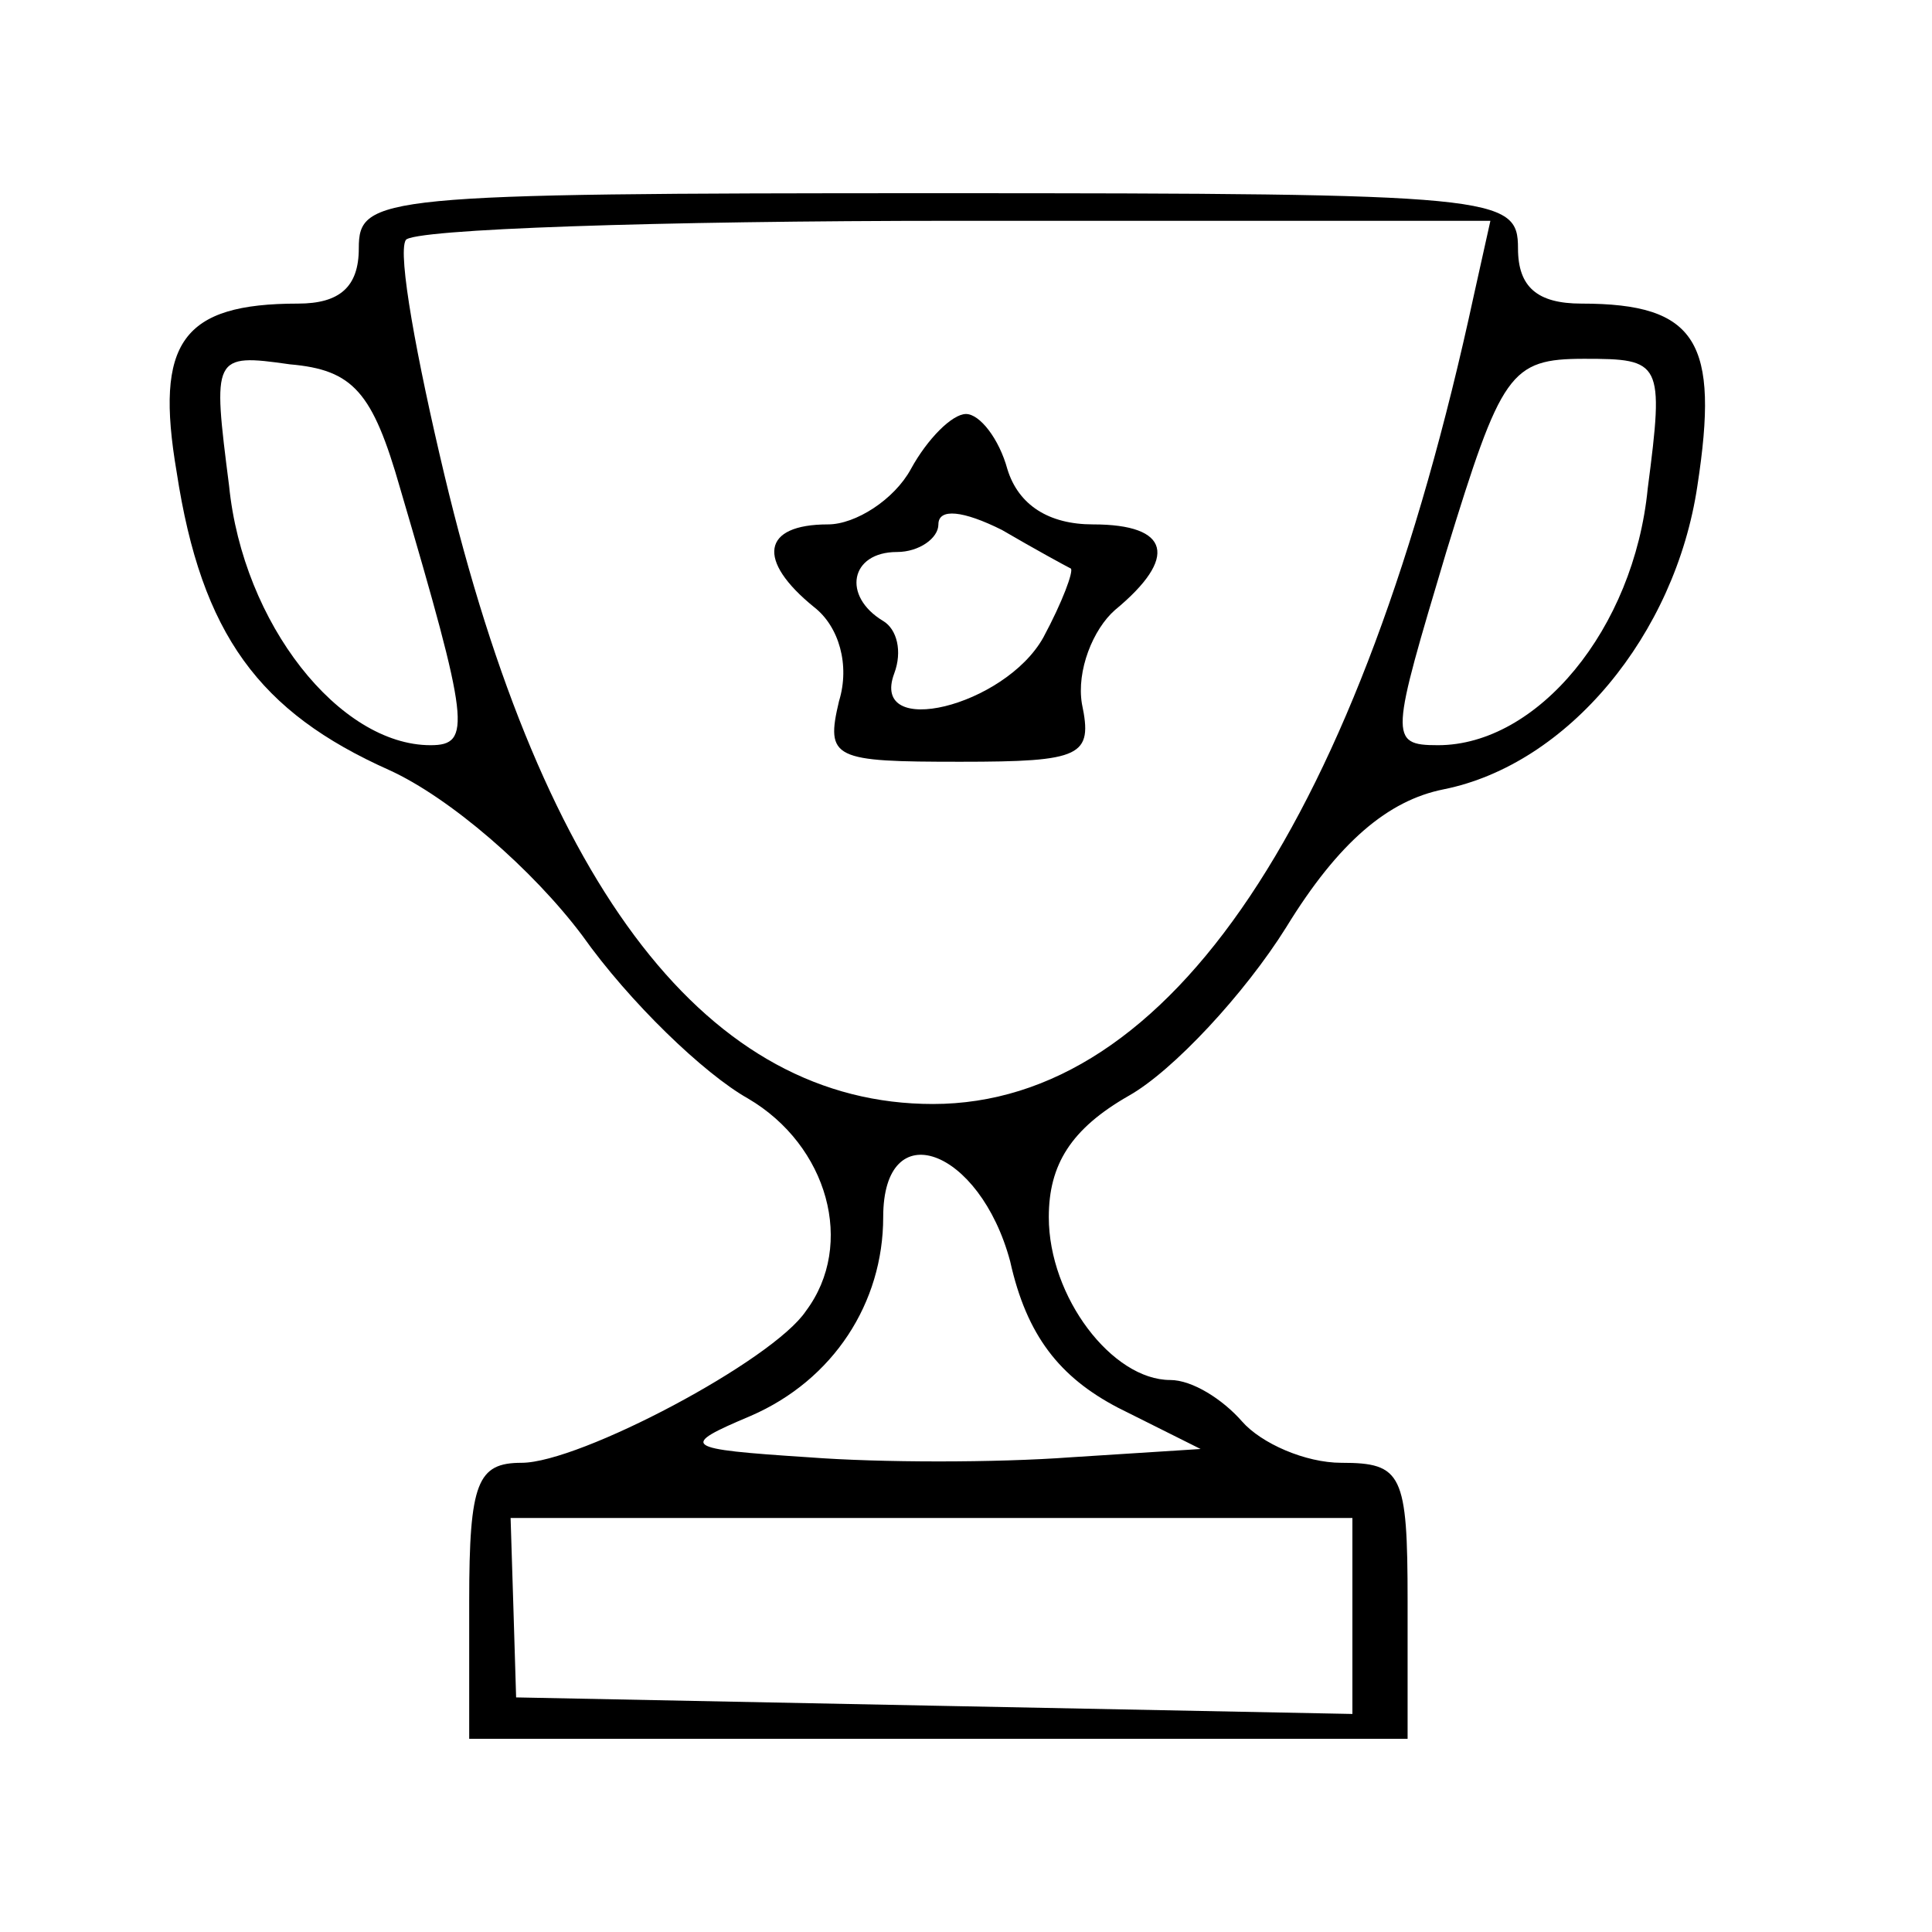
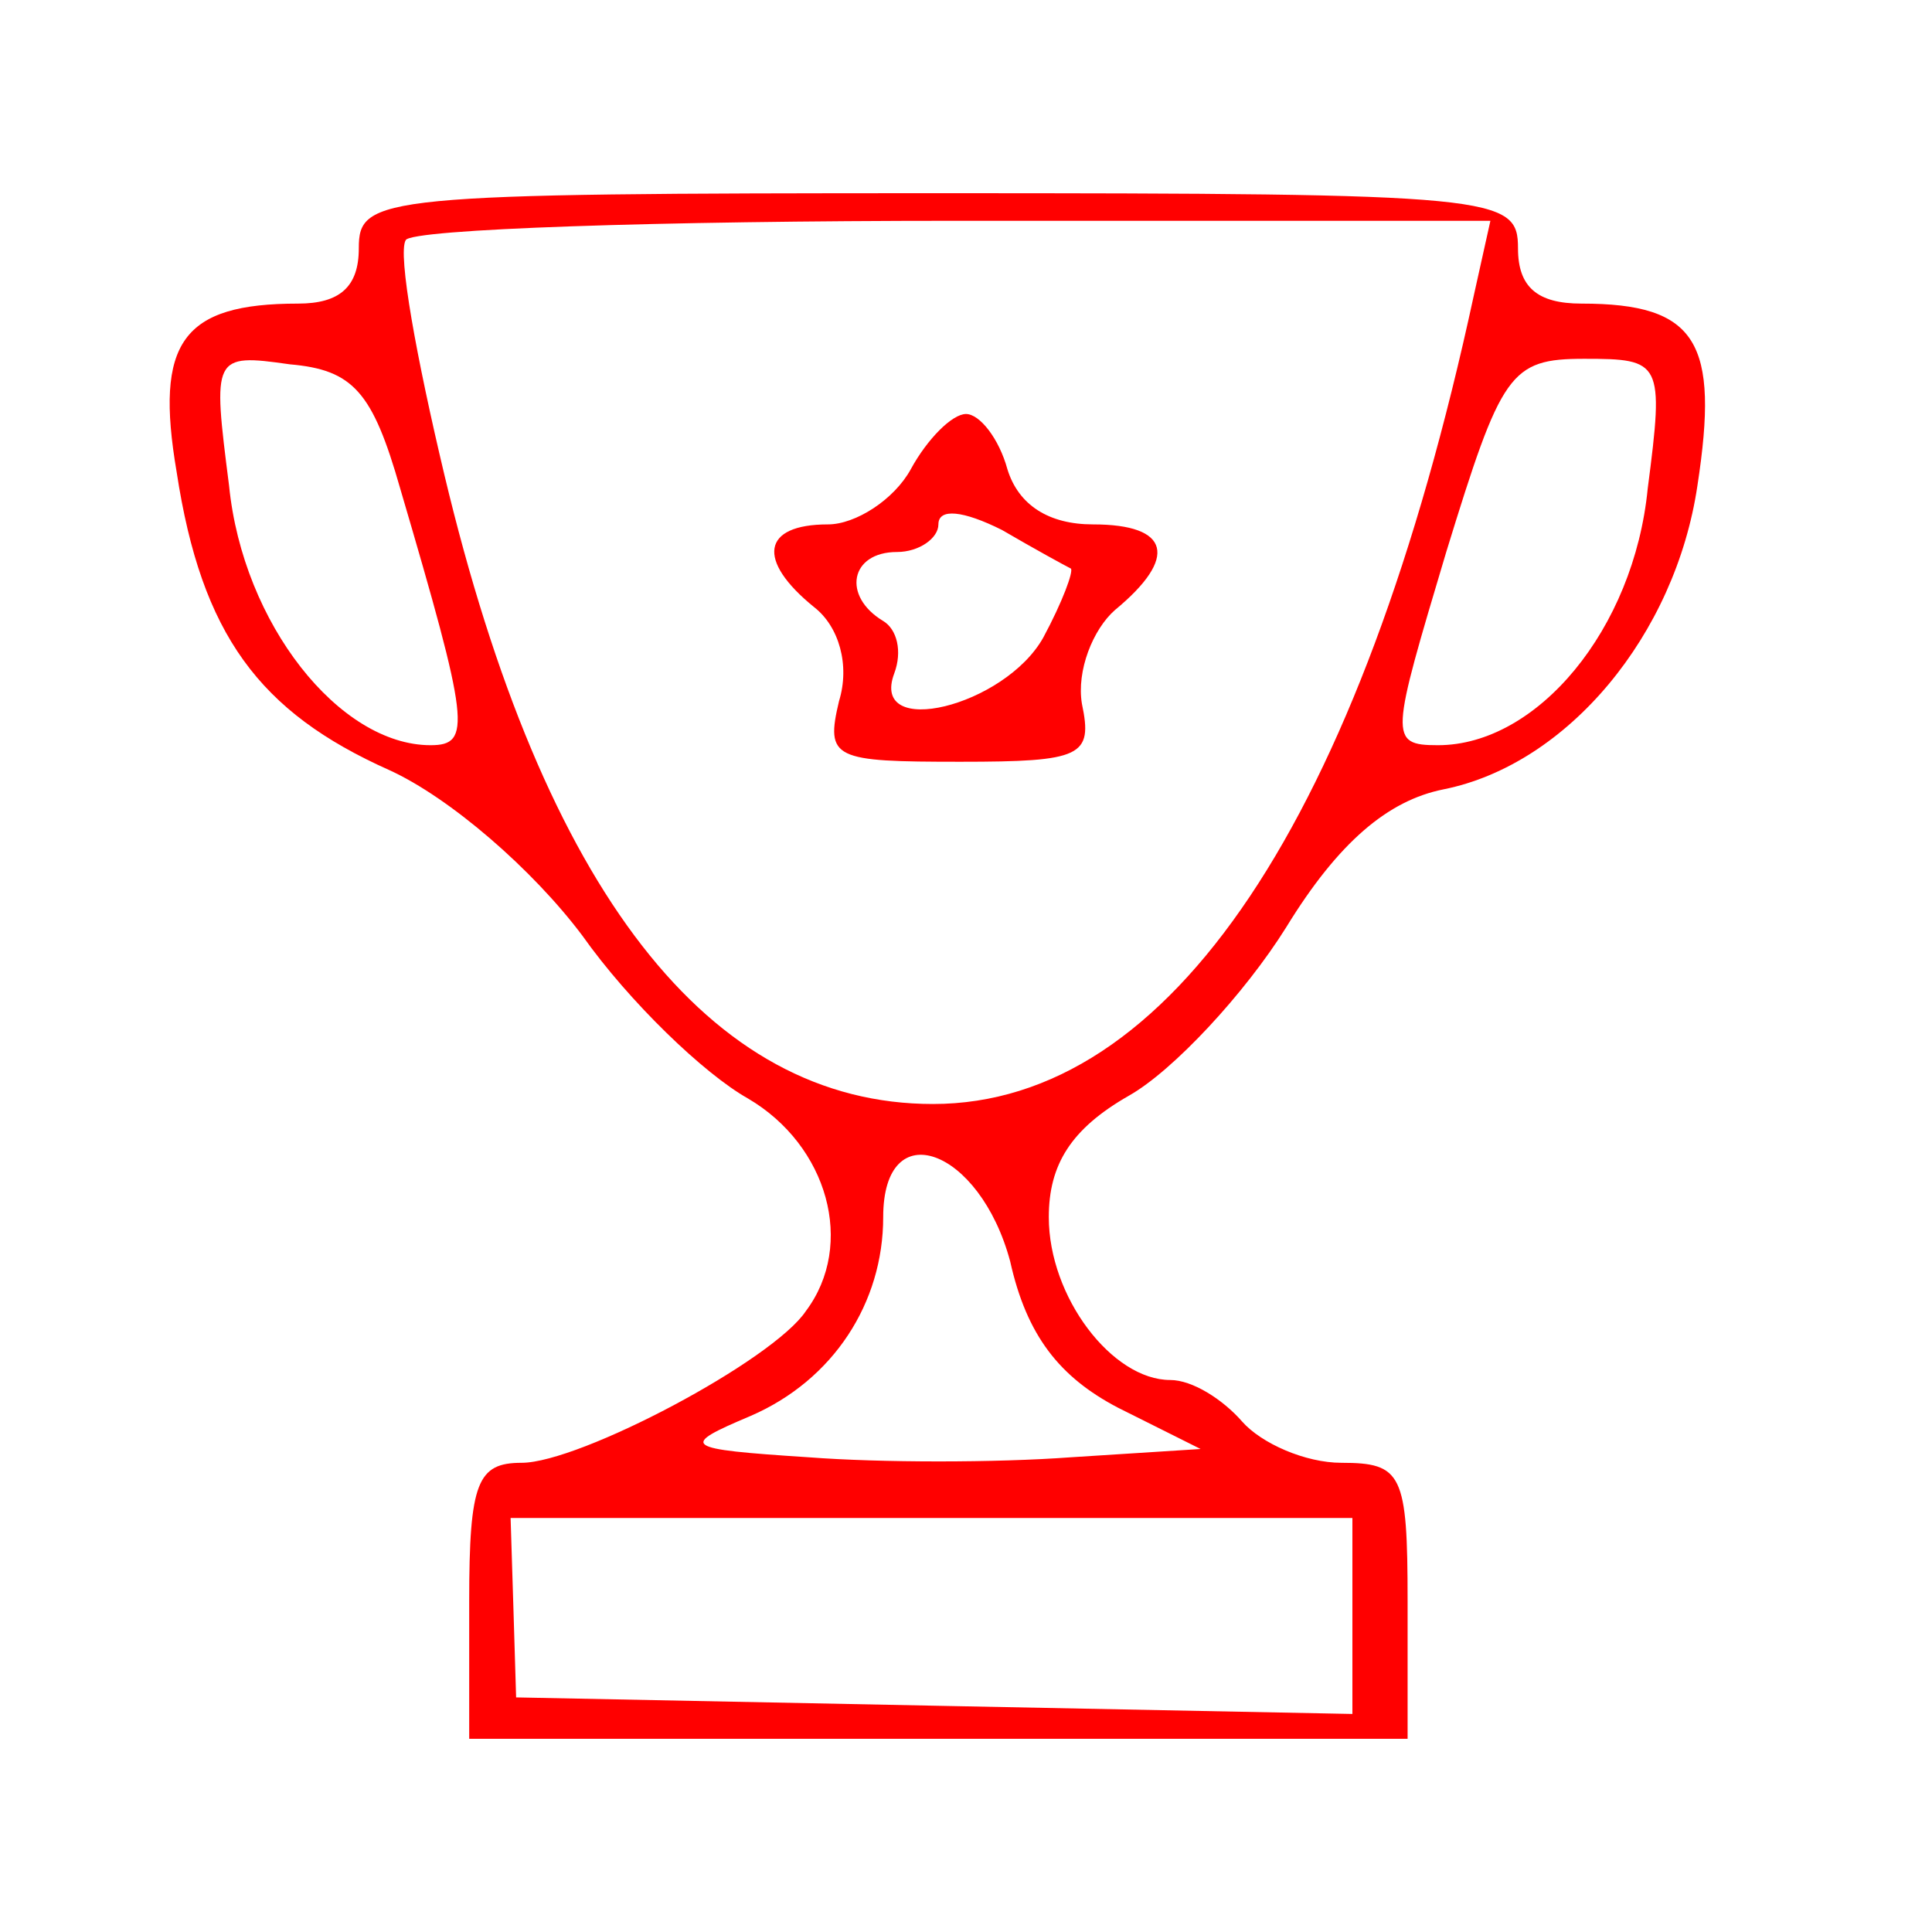
<svg xmlns="http://www.w3.org/2000/svg" version="1.0" width="70pt" height="70pt" viewBox="0 0 70 70" preserveAspectRatio="xMidYMid meet">
-   <g transform="translate(0,70) scale(0.1,-0.1)" fill="#000000" stroke="none">
+   <g transform="translate(0,70) scale(0.1,-0.1)" fill="red" stroke="none">
    <path d="M130 610 c0 -14 -7 -20 -22 -20 -42 0 -52 -14 -44 -61 9 -59 30 -87 77 -108 22 -10 52 -36 70 -60 17 -24 44 -50 60 -59 29 -17 39 -53 21 -77 -12 -18 -82 -55 -103 -55 -16 0 -19 -7 -19 -50 l0 -50 170 0 170 0 0 50 c0 46 -2 50 -24 50 -13 0 -29 7 -36 15 -7 8 -18 15 -26 15 -21 0 -44 30 -44 59 0 19 8 32 29 44 16 9 42 37 57 61 19 31 37 46 57 50 45 9 84 56 92 110 8 52 0 66 -42 66 -16 0 -23 6 -23 20 0 19 -7 20 -210 20 -203 0 -210 -1 -210 -20z m404 -17 c-41 -190 -110 -293 -196 -293 -81 0 -141 77 -177 228 -10 42 -17 80 -14 85 2 4 92 7 199 7 l194 0 -6 -27z m-389 -70 c25 -85 26 -93 11 -93 -33 0 -68 44 -73 94 -6 47 -6 48 22 44 23 -2 30 -10 40 -45z m452 0 c-5 -51 -40 -93 -76 -93 -18 0 -17 3 3 70 20 65 23 70 50 70 28 0 29 -1 23 -47z m-231 -280 c6 -27 18 -42 39 -53 l30 -15 -47 -3 c-27 -2 -69 -2 -95 0 -46 3 -47 4 -21 15 30 13 48 41 48 72 0 38 35 25 46 -16z m124 -128 l0 -36 -152 3 -151 3 -1 33 -1 32 153 0 152 0 0 -35z" />
    <path d="M330 530 c-6 -11 -20 -20 -30 -20 -24 0 -26 -13 -5 -30 9 -7 13 -21 9 -34 -5 -21 -2 -22 44 -22 44 0 48 2 44 21 -2 12 4 27 12 34 23 19 20 31 -8 31 -16 0 -27 7 -31 20 -3 11 -10 20 -15 20 -5 0 -14 -9 -20 -20z m58 -36 c1 -1 -3 -12 -10 -25 -14 -25 -63 -37 -54 -13 3 8 1 16 -4 19 -15 9 -12 25 5 25 8 0 15 5 15 10 0 6 9 5 23 -2 12 -7 23 -13 25 -14z" />
  </g>
</svg>
